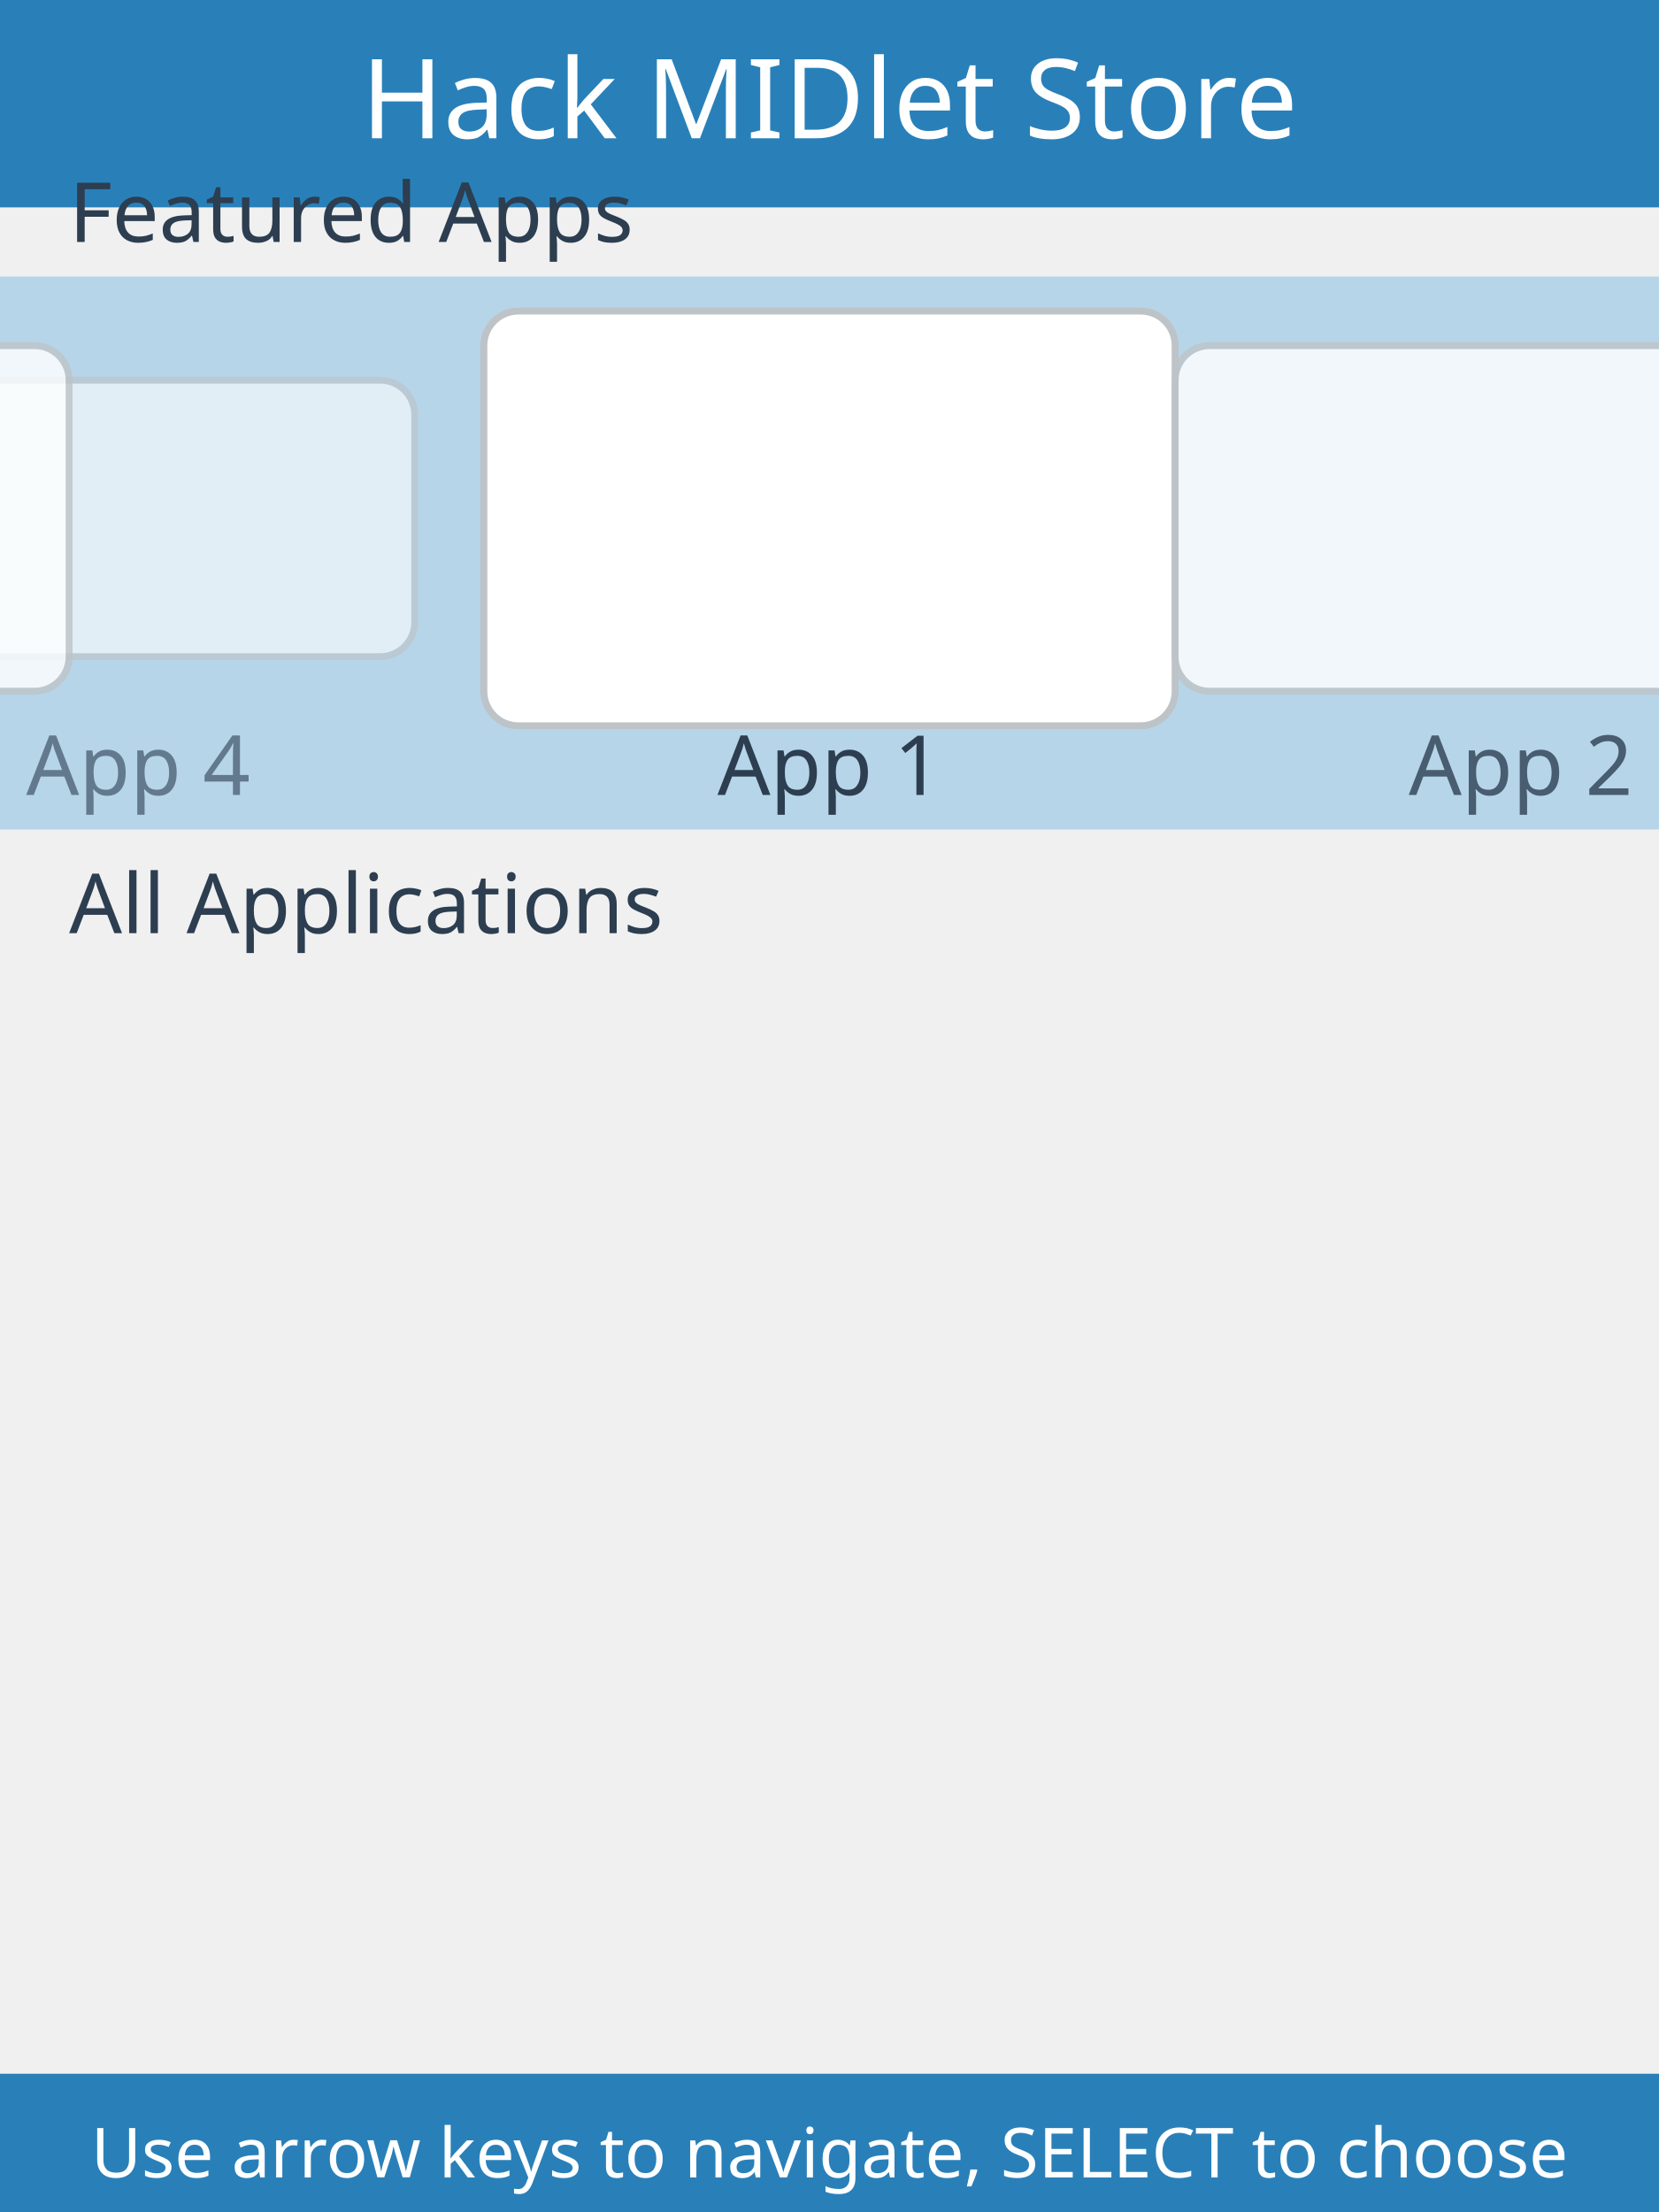
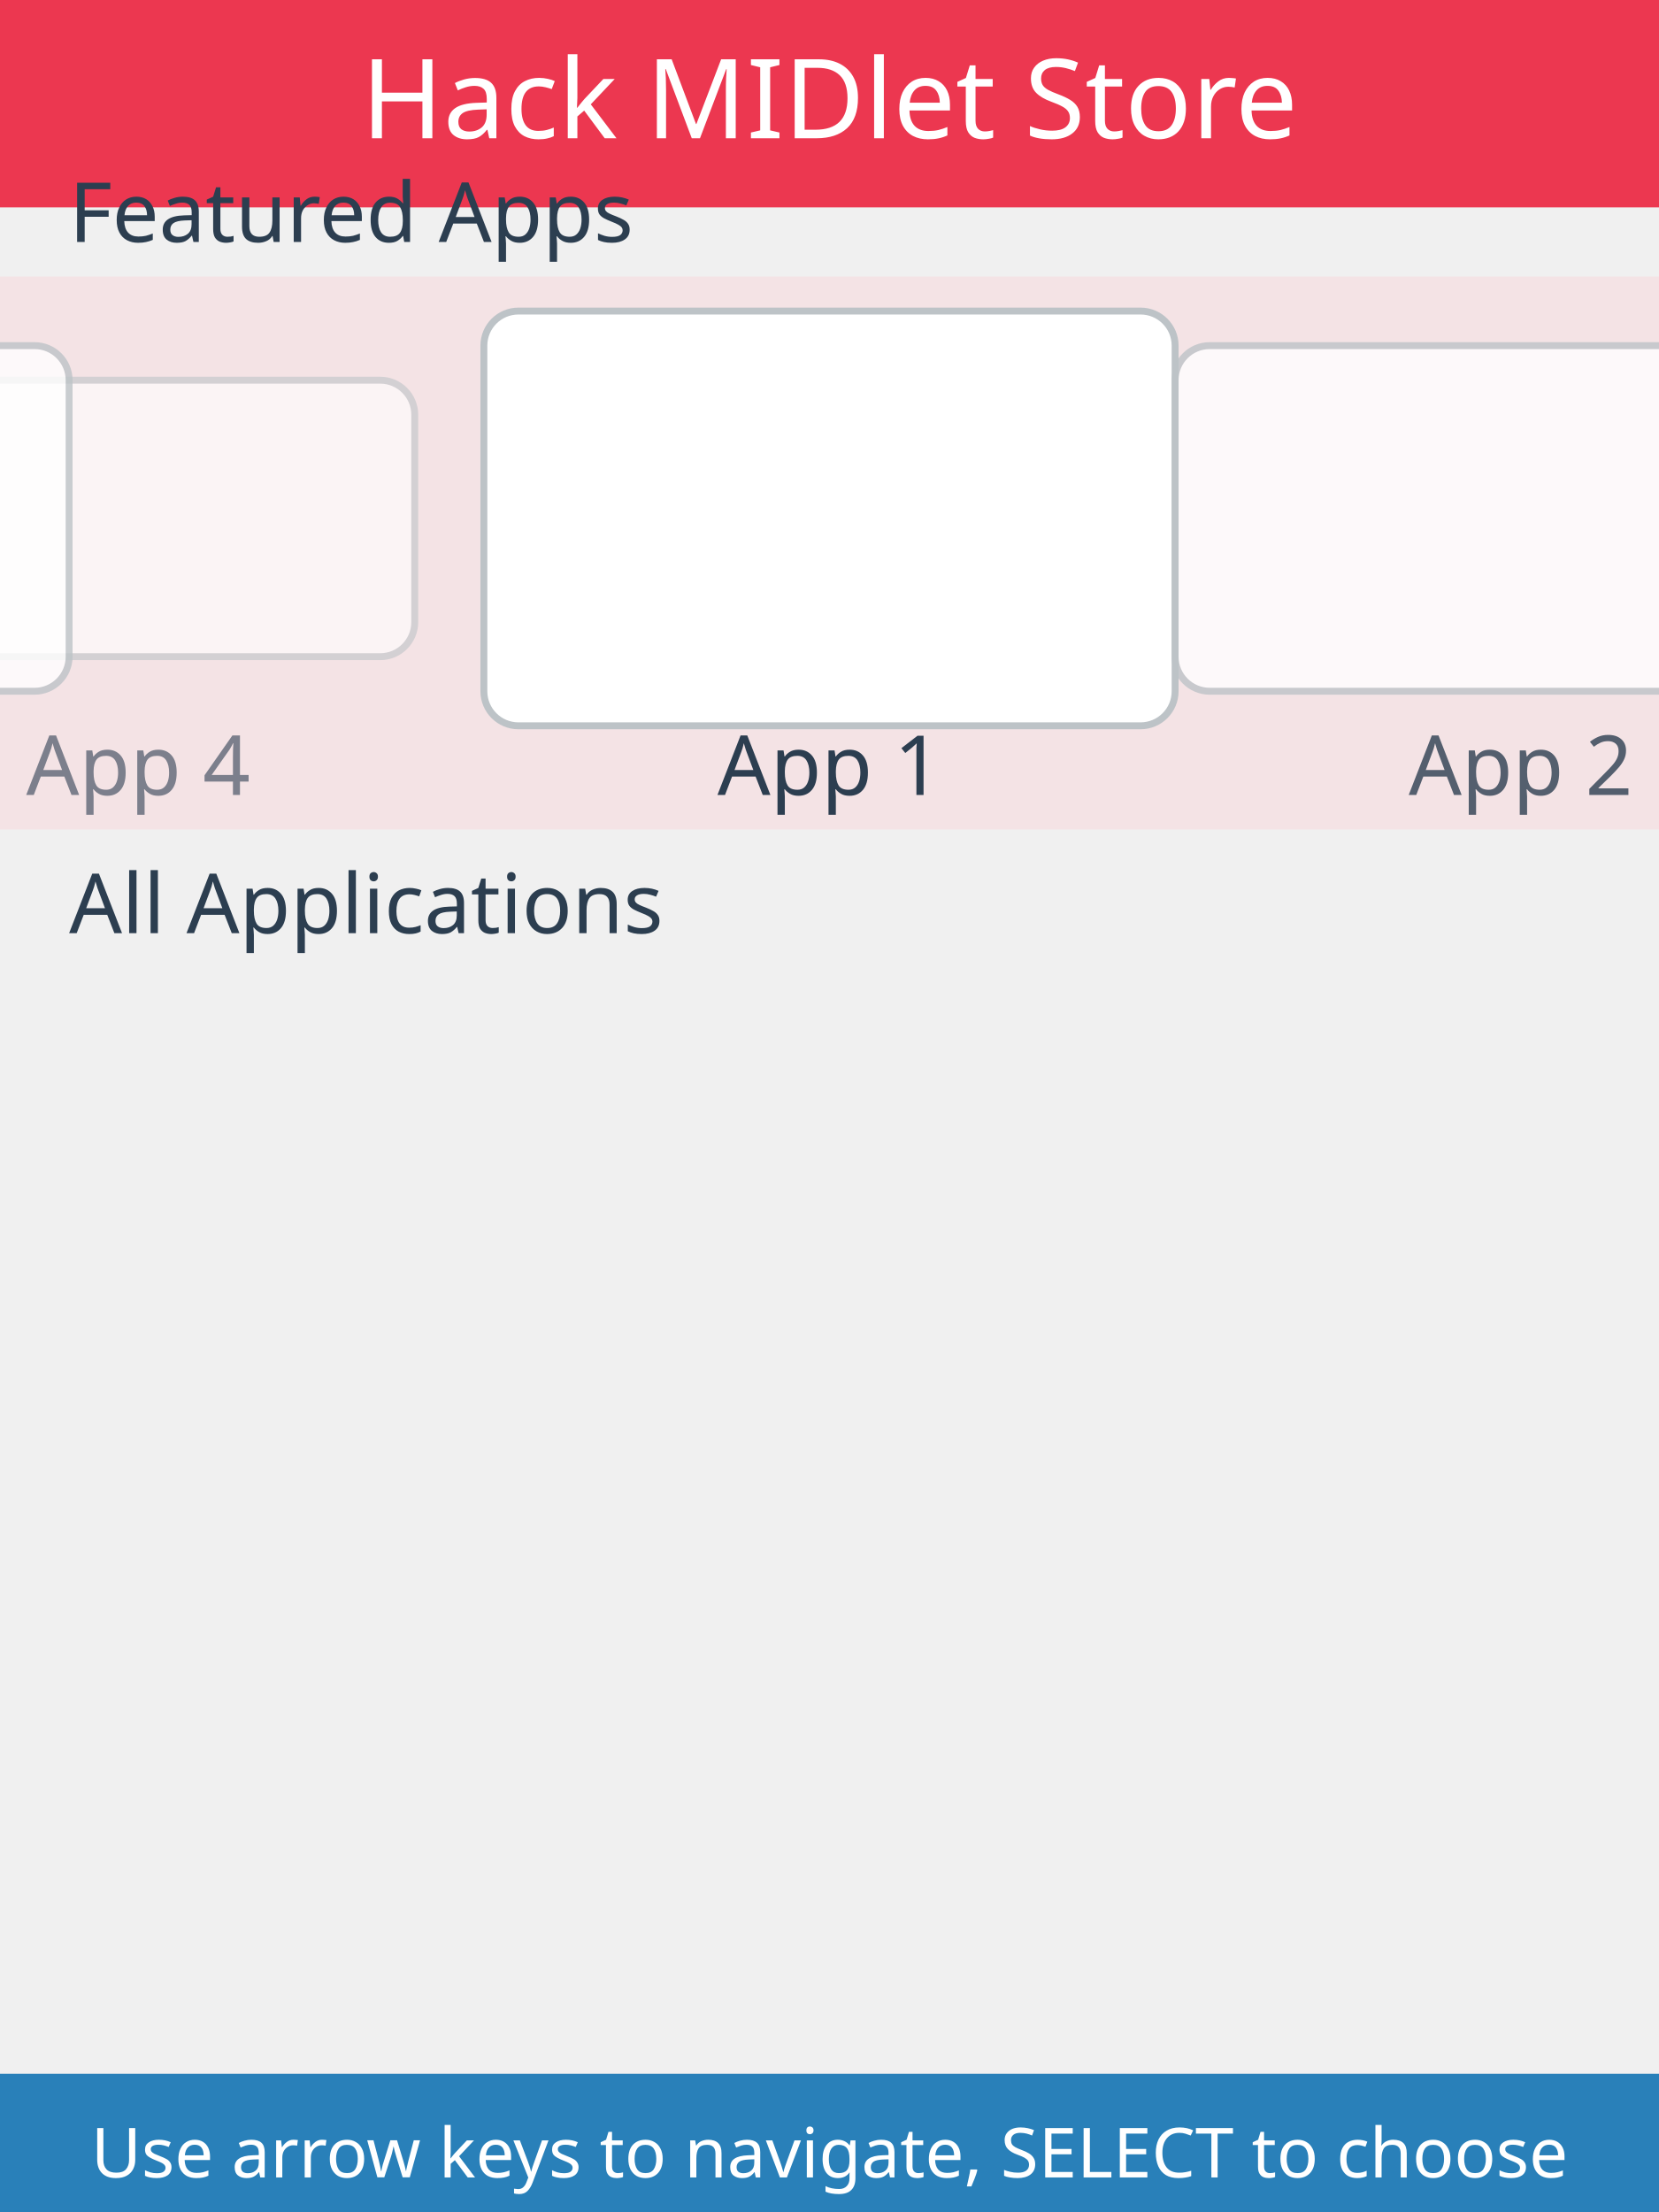
<svg xmlns="http://www.w3.org/2000/svg" width="240" height="320" viewBox="0 0 240 320">
  <rect width="240" height="320" fill="#f0f0f0" />
-   <rect width="240" height="30" fill="#2980b9" />
+   <rect width="240" height="30" fill="#EC3750" />
  <text x="120" y="20" font-family="sans-serif" font-size="16" text-anchor="middle" fill="white">Hack MIDlet Store</text>
  <g id="carousel" transform="translate(0, 40)">
-     <rect width="240" height="80" fill="#3498db" opacity="0.3" />
+     <rect width="240" height="80" fill="#FFC7CE" opacity="0.3" />
    <text x="10" y="-5" font-family="sans-serif" font-size="12" fill="#2c3e50">Featured Apps</text>
    <g id="carousel_items">
      <g id="carousel_item_0">
        <rect x="70" y="5" width="100" height="60" rx="5" fill="white" stroke="#bdc3c7" />
        <text id="carousel_name_0" x="120" y="75" font-family="sans-serif" font-size="12" text-anchor="middle" fill="#2c3e50">App 1</text>
      </g>
      <g id="carousel_item_1" opacity="0.8">
        <rect x="170" y="10" width="90" height="50" rx="5" fill="white" stroke="#bdc3c7" />
        <text id="carousel_name_1" x="220" y="75" font-family="sans-serif" font-size="12" text-anchor="middle" fill="#2c3e50">App 2</text>
      </g>
      <g id="carousel_item_2" opacity="0.6">
        <rect x="260" y="15" width="80" height="40" rx="5" fill="white" stroke="#bdc3c7" />
        <text id="carousel_name_2" x="300" y="75" font-family="sans-serif" font-size="12" text-anchor="middle" fill="#2c3c50">App 3</text>
      </g>
      <g id="carousel_item_3" opacity="0.6">
        <rect x="-20" y="15" width="80" height="40" rx="5" fill="white" stroke="#bdc3c7" />
        <text id="carousel_name_3" x="20" y="75" font-family="sans-serif" font-size="12" text-anchor="middle" fill="#2c3c50">App 4</text>
      </g>
      <g id="carousel_item_4" opacity="0.8">
        <rect x="-80" y="10" width="90" height="50" rx="5" fill="white" stroke="#bdc3c7" />
        <text id="carousel_name_4" x="-40" y="75" font-family="sans-serif" font-size="12" text-anchor="middle" fill="#2c3c50">App 5</text>
      </g>
    </g>
  </g>
  <text x="10" y="135" font-family="sans-serif" font-size="12" fill="#2c3e50">All Applications</text>
  <g id="app_grid" transform="translate(0, 0)">
    
  </g>
  <g transform="translate(0, 300)">
    <rect width="240" height="20" fill="#2980b9" />
    <text x="120" y="15" font-family="sans-serif" font-size="10" text-anchor="middle" fill="white">Use arrow keys to navigate, SELECT to choose</text>
  </g>
</svg>
